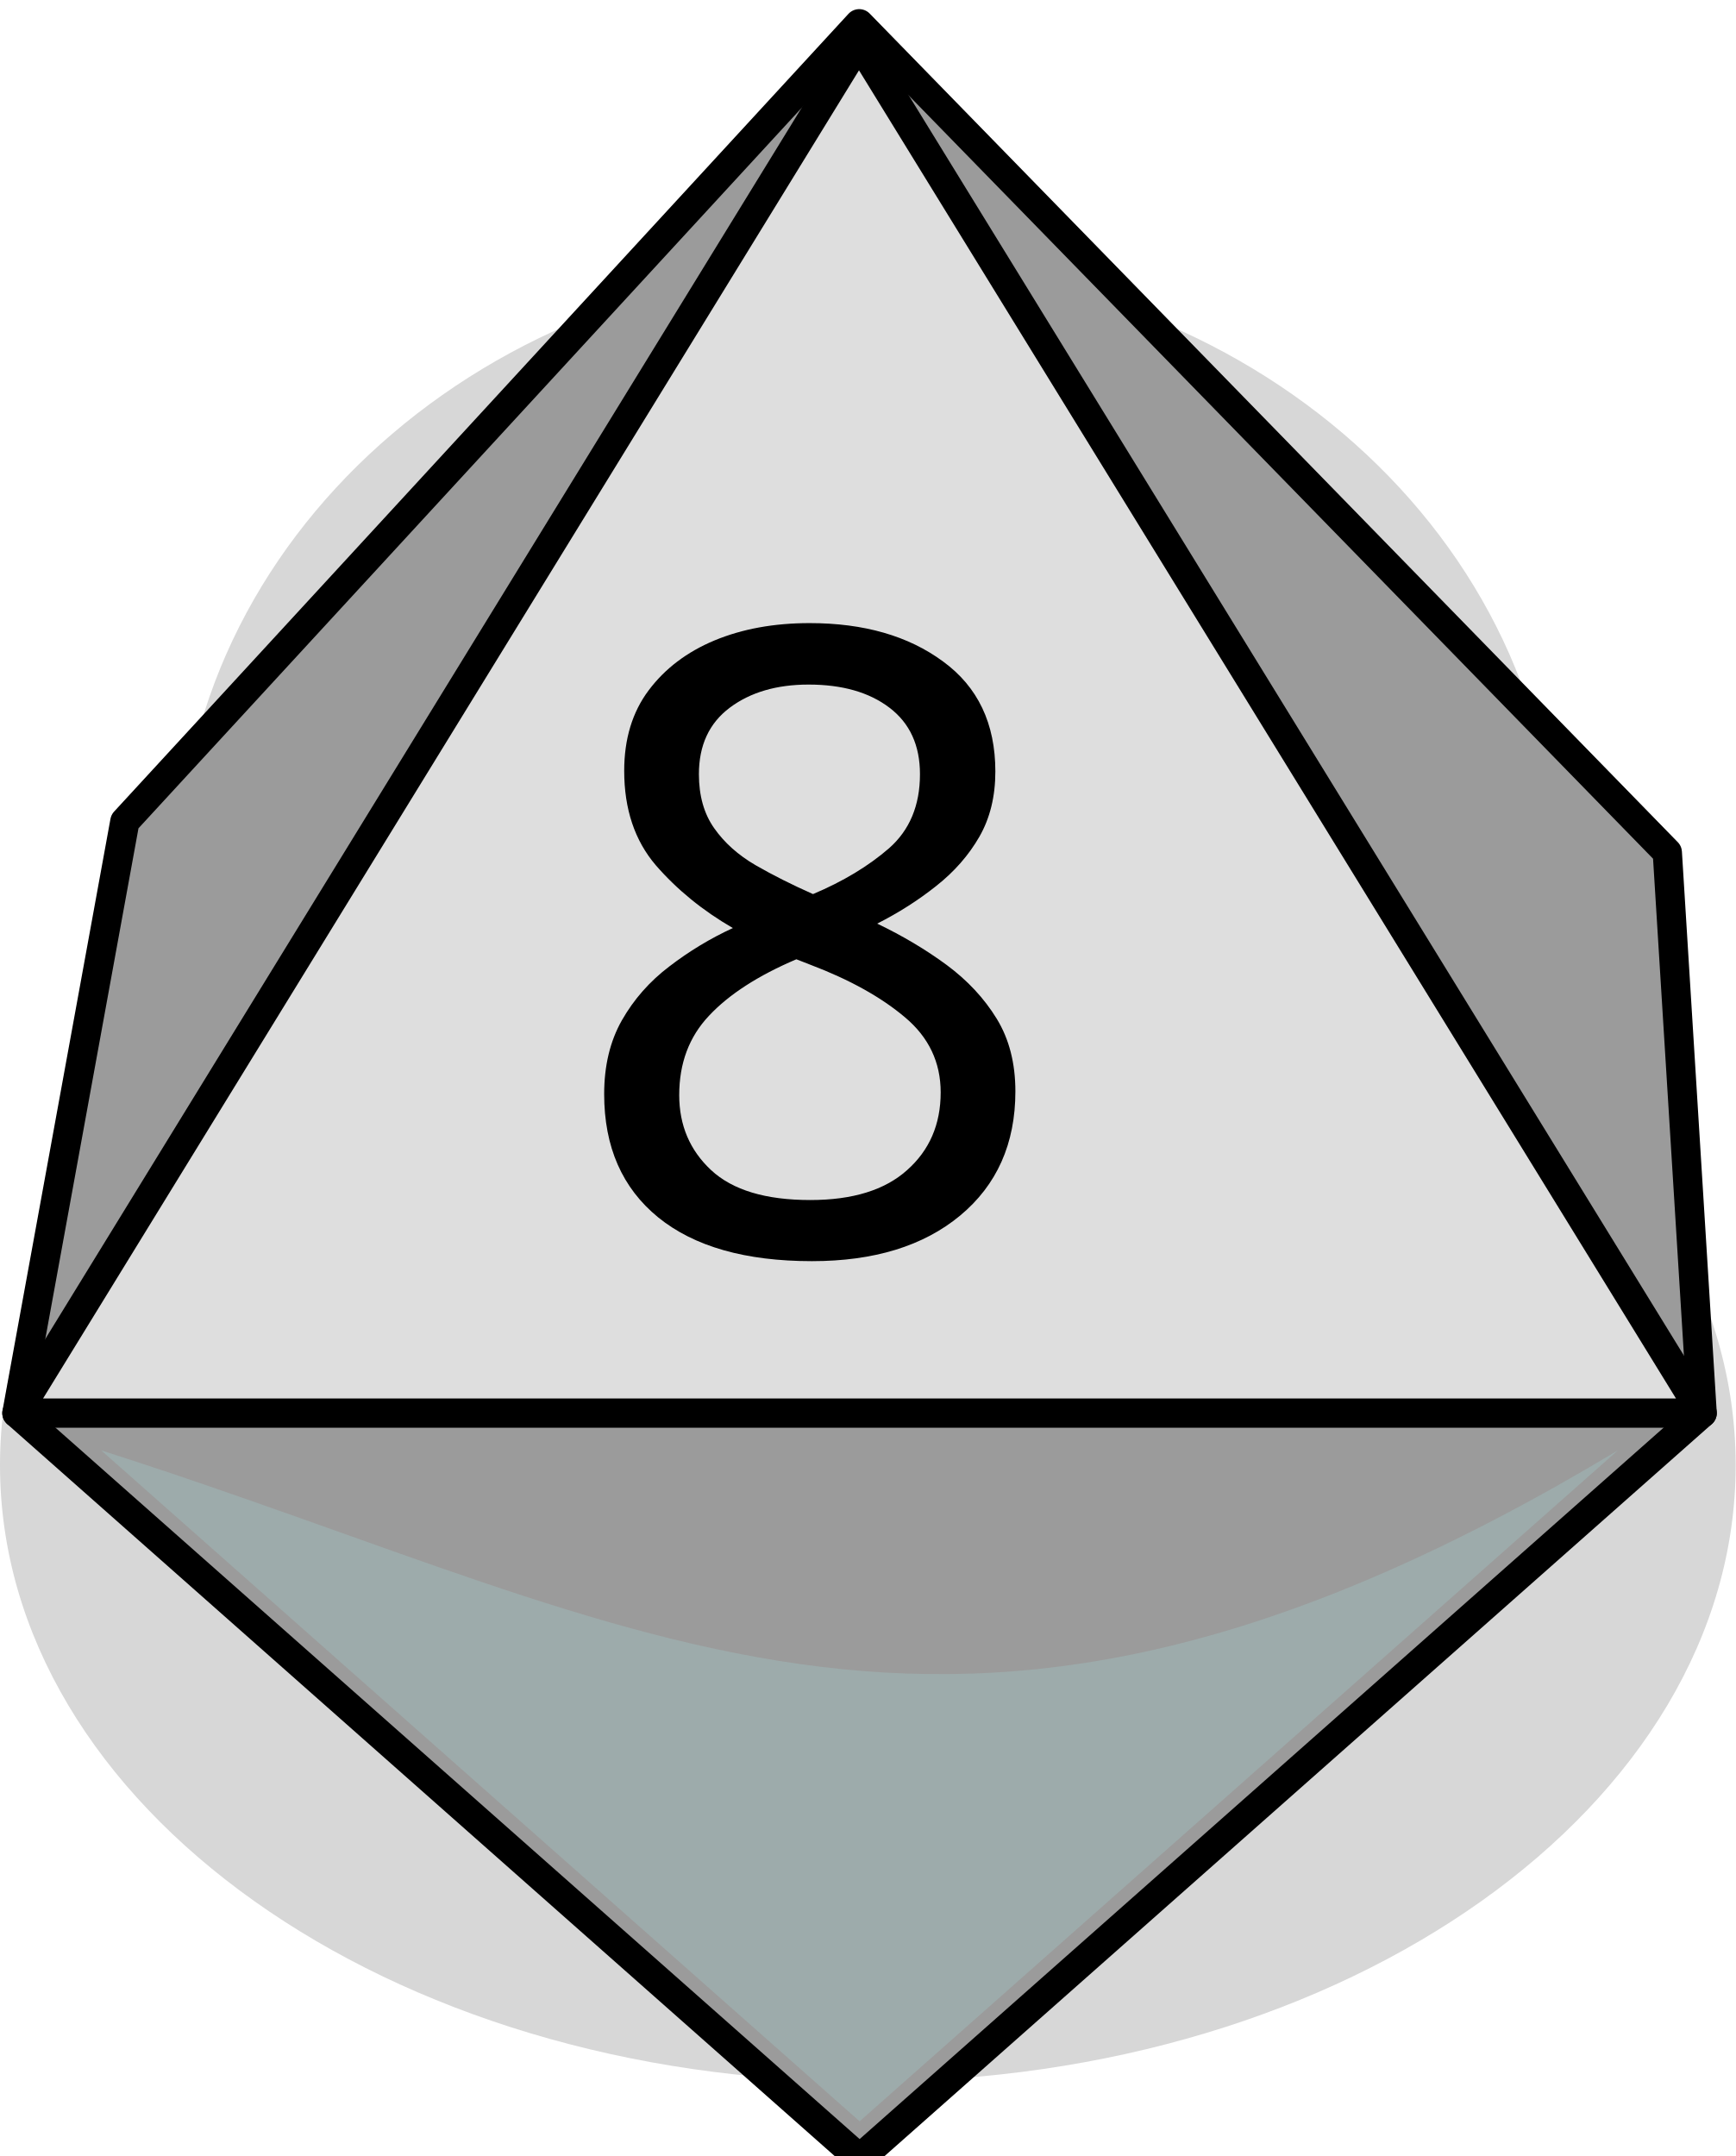
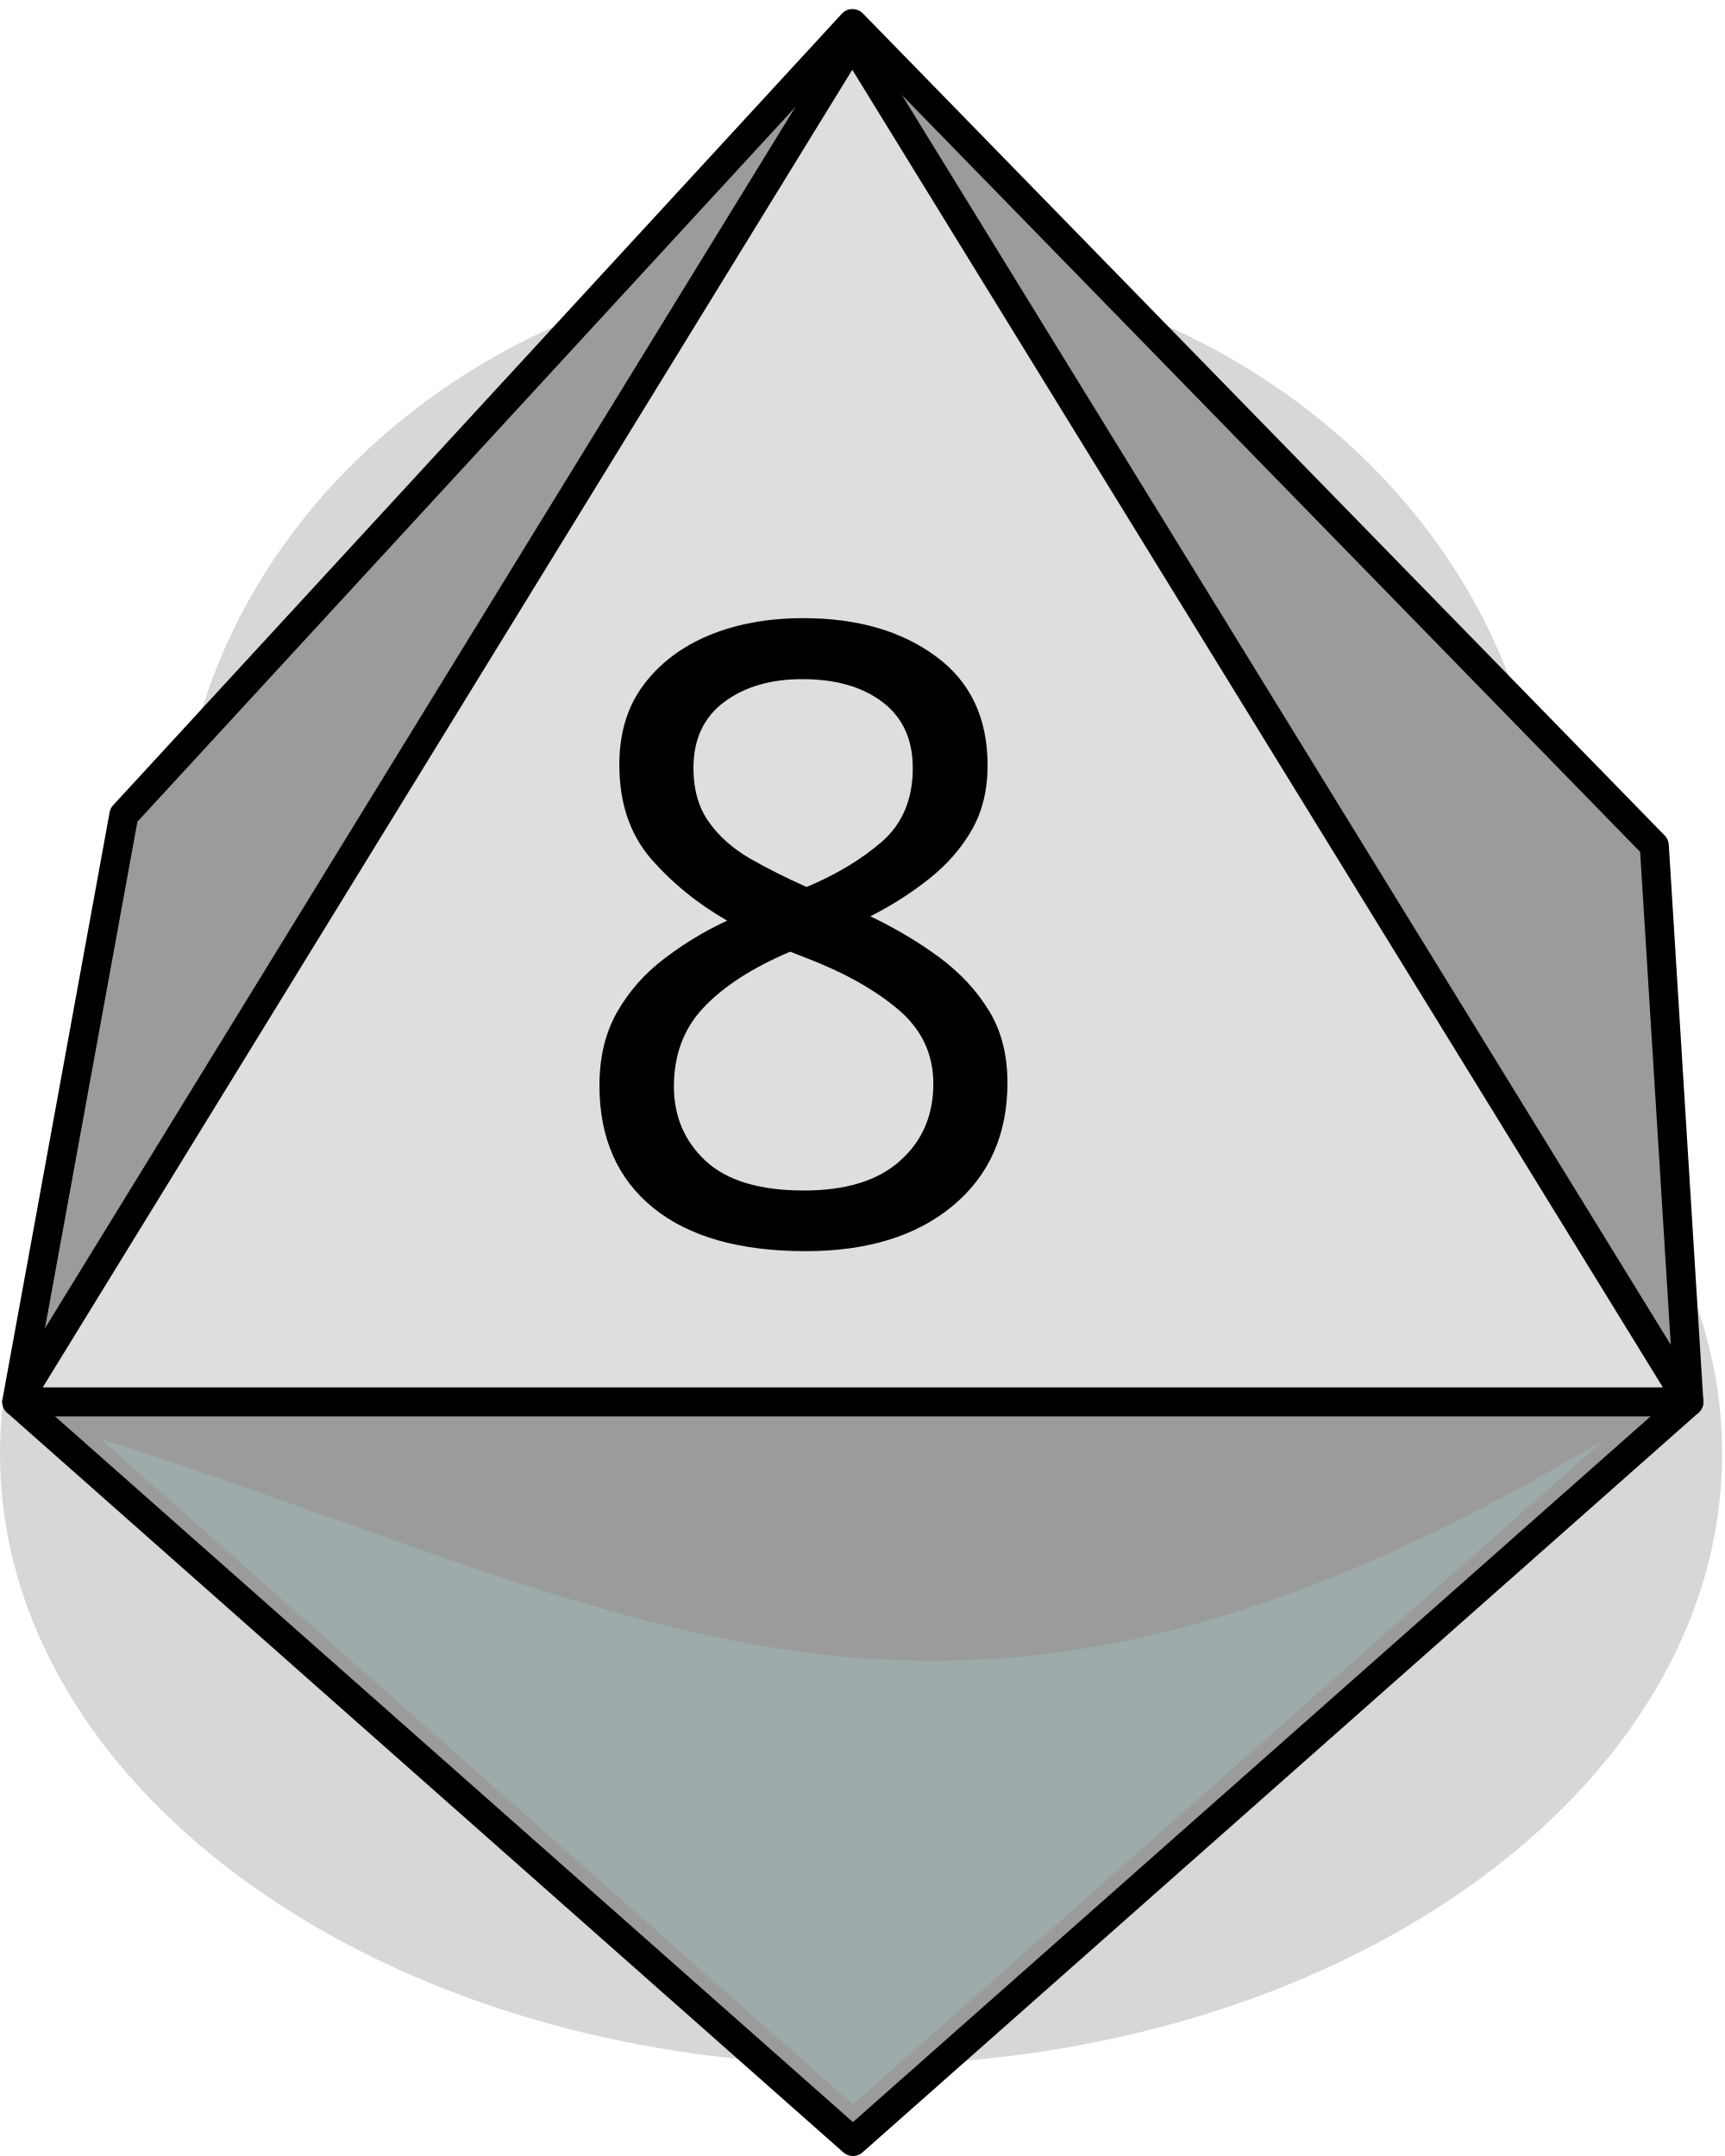
- <svg xmlns="http://www.w3.org/2000/svg" id="svg2" version="1.1">
+ <svg xmlns="http://www.w3.org/2000/svg" id="svg2" height="100" width="80" version="1.1">
  <defs id="defs13" />
  <g class="draggable" data-on-foo="randInt()">
    <ellipse style="opacity:1;fill:#000000;fill-opacity:0.157;stroke:none;stroke-width:6;stroke-linecap:round;stroke-linejoin:round;stroke-miterlimit:4;stroke-dasharray:none;stroke-dashoffset:0;stroke-opacity:1" id="ellipse4248" cx="39.933" cy="40.495" rx="31.719" ry="28.366" />
    <ellipse ry="28.366" rx="39.933" cy="67.418" cx="39.933" id="path4246" style="opacity:1;fill:#000000;fill-opacity:0.157;stroke:none;stroke-width:6;stroke-linecap:round;stroke-linejoin:round;stroke-miterlimit:4;stroke-dasharray:none;stroke-dashoffset:0;stroke-opacity:1" />
    <path id="path4157-2" d="M 39.536,1.093 76.721,39.222 78.324,65.023 39.556,99.327 0.778,65.023 5.745,37.801 Z" style="fill:#9b9b9b;fill-opacity:1;fill-rule:evenodd;stroke:#000000;stroke-width:1.346;stroke-linecap:round;stroke-linejoin:round;stroke-miterlimit:4;stroke-dasharray:none;stroke-opacity:1" />
    <path id="path4155-6" d="M 78.324,65.023 39.526,1.95 0.778,65.023 Z" style="fill:#dedede;fill-opacity:1;fill-rule:evenodd;stroke:#000000;stroke-width:1.346;stroke-linecap:round;stroke-linejoin:round;stroke-miterlimit:4;stroke-dasharray:none;stroke-opacity:1" />
    <path style="fill:#aaffff;fill-opacity:0.157;fill-rule:evenodd;stroke:none;stroke-width:5.4;stroke-linecap:round;stroke-linejoin:round;stroke-miterlimit:4;stroke-dasharray:none;stroke-opacity:1" d="M 74.447,66.738 39.555,97.612 4.655,66.738 c 25.747,8.214 39.269,18.338 69.792,0 z" id="path4229" />
    <text xml:space="preserve" style="font-style:normal;font-weight:normal;font-size:40px;line-height:125%;font-family:sans-serif;letter-spacing:0px;word-spacing:0px;fill:#000000;fill-opacity:1;stroke:none;stroke-width:1px;stroke-linecap:butt;stroke-linejoin:miter;stroke-opacity:1" x="25.847" y="57.627" id="text4139">
      <tspan id="tspan4141" x="25.847" y="57.627">8</tspan>
    </text>
  </g>
</svg>
